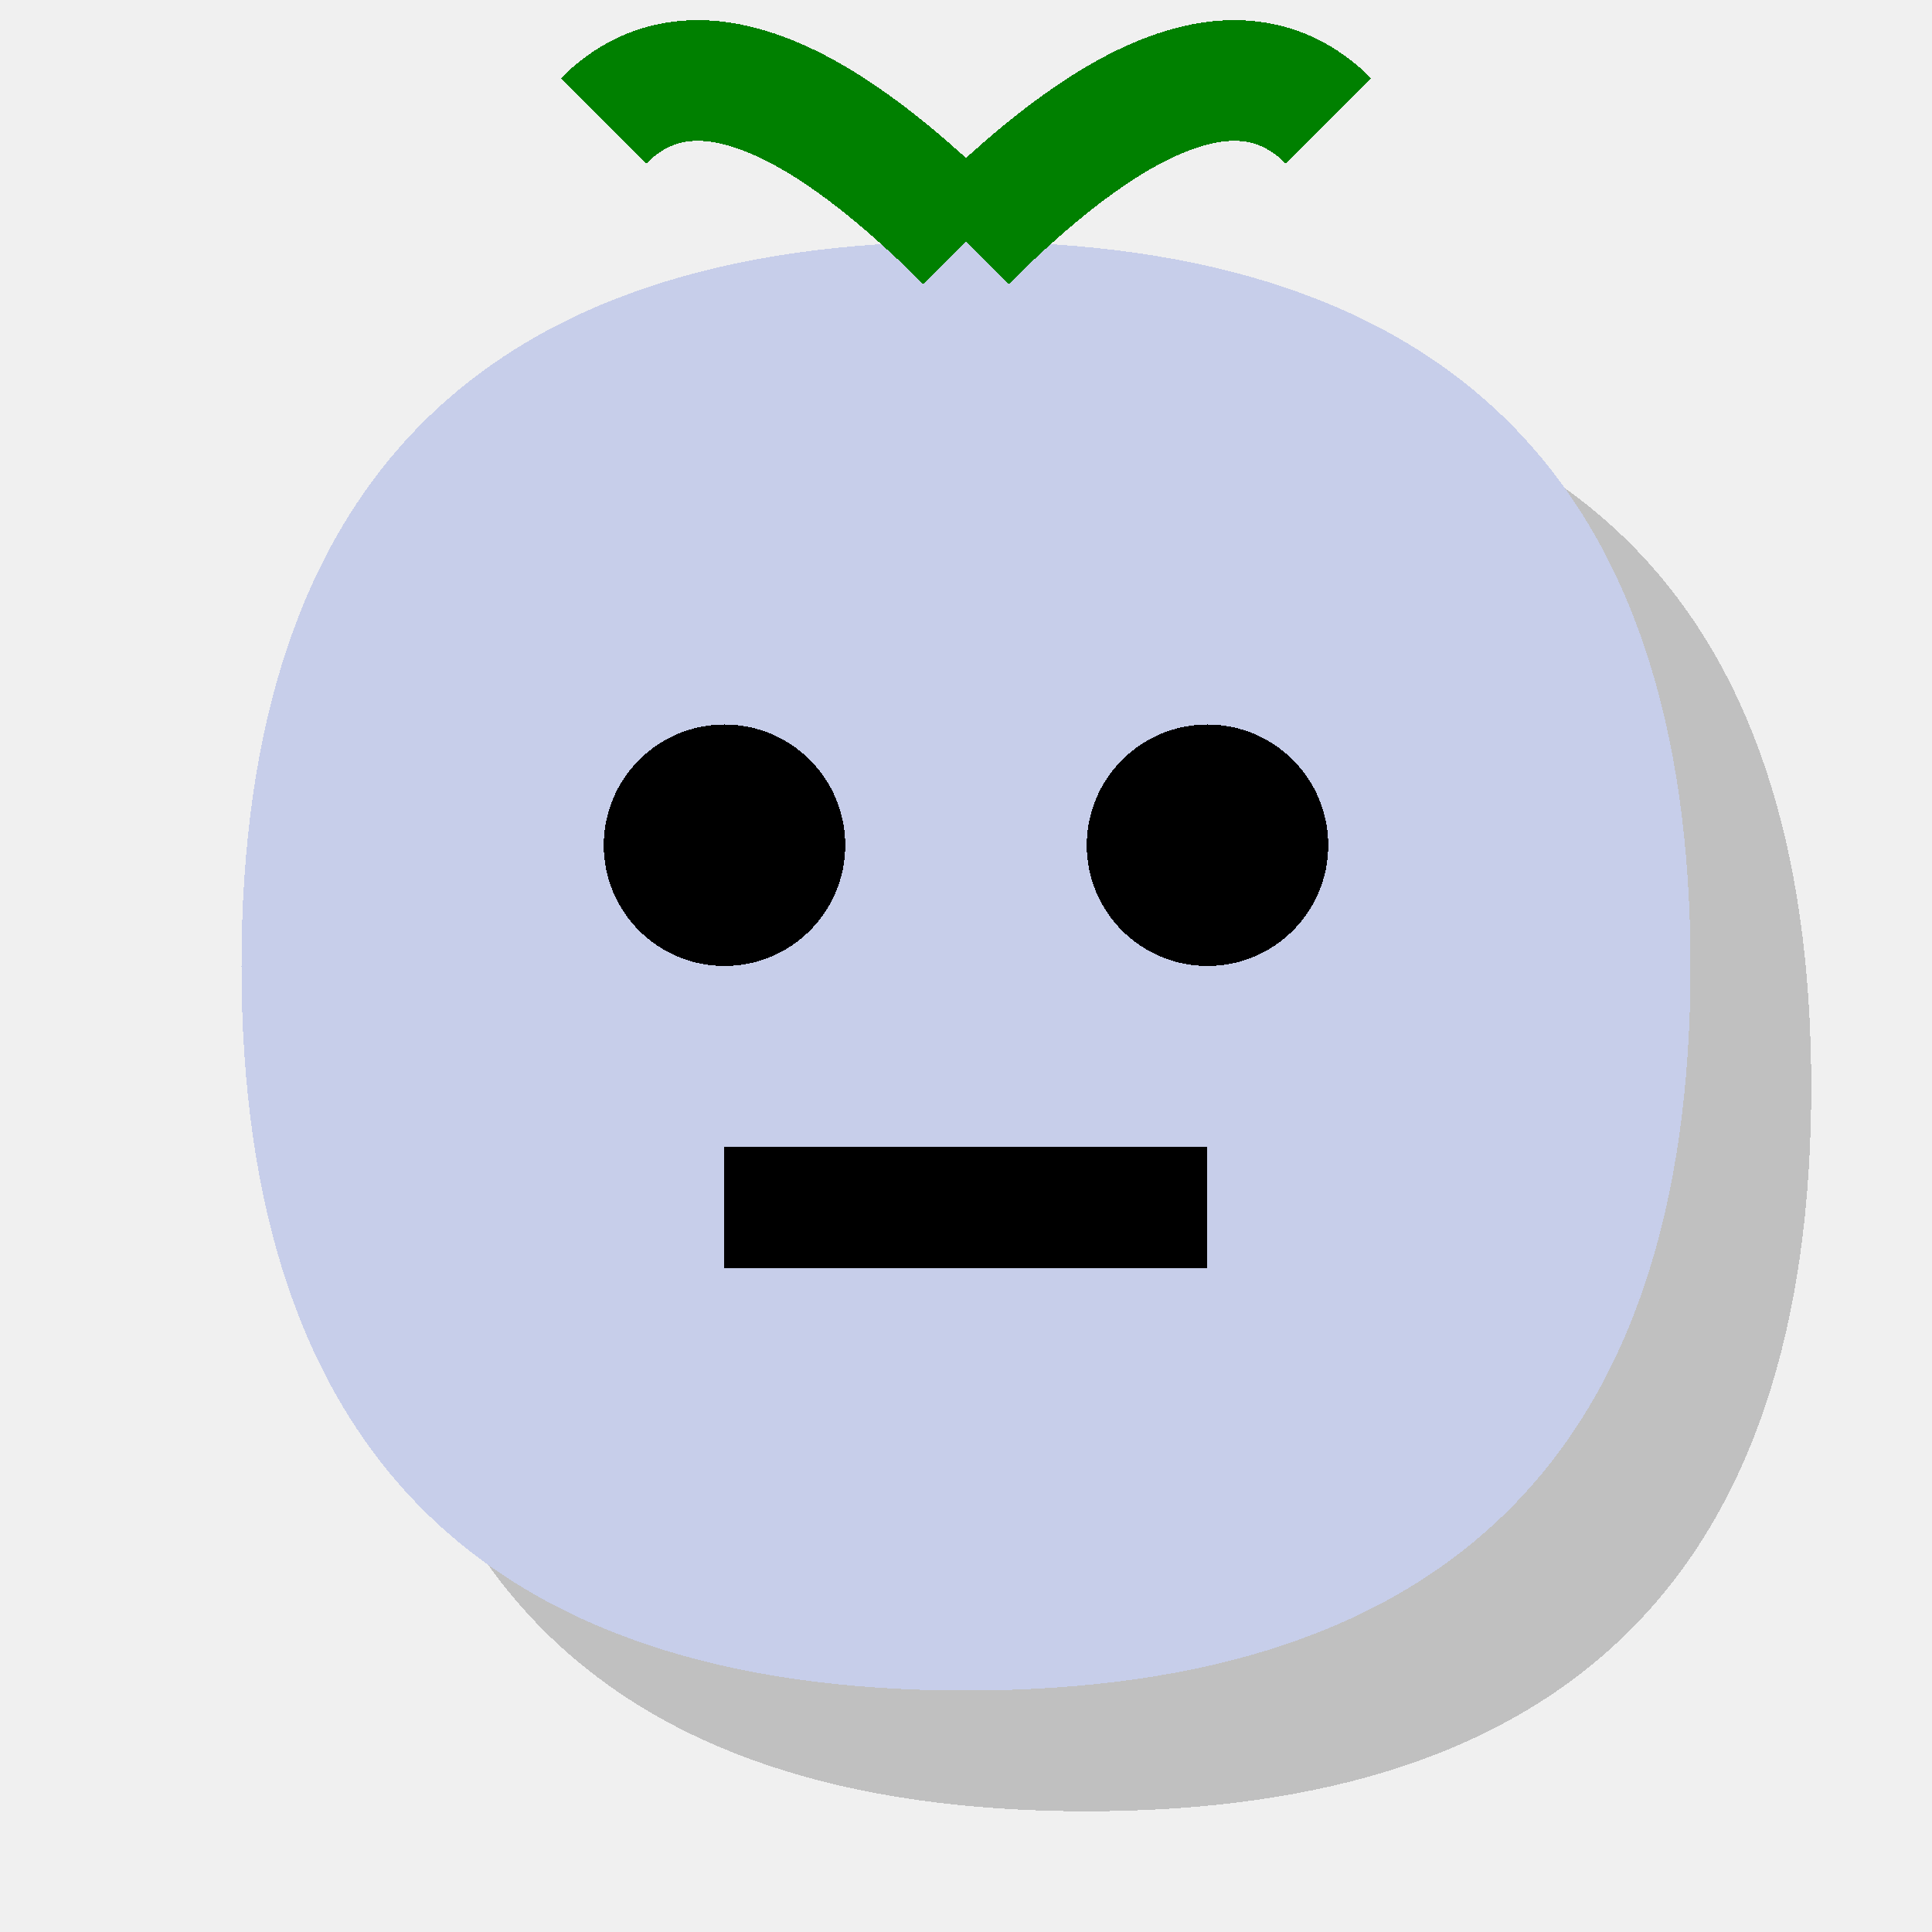
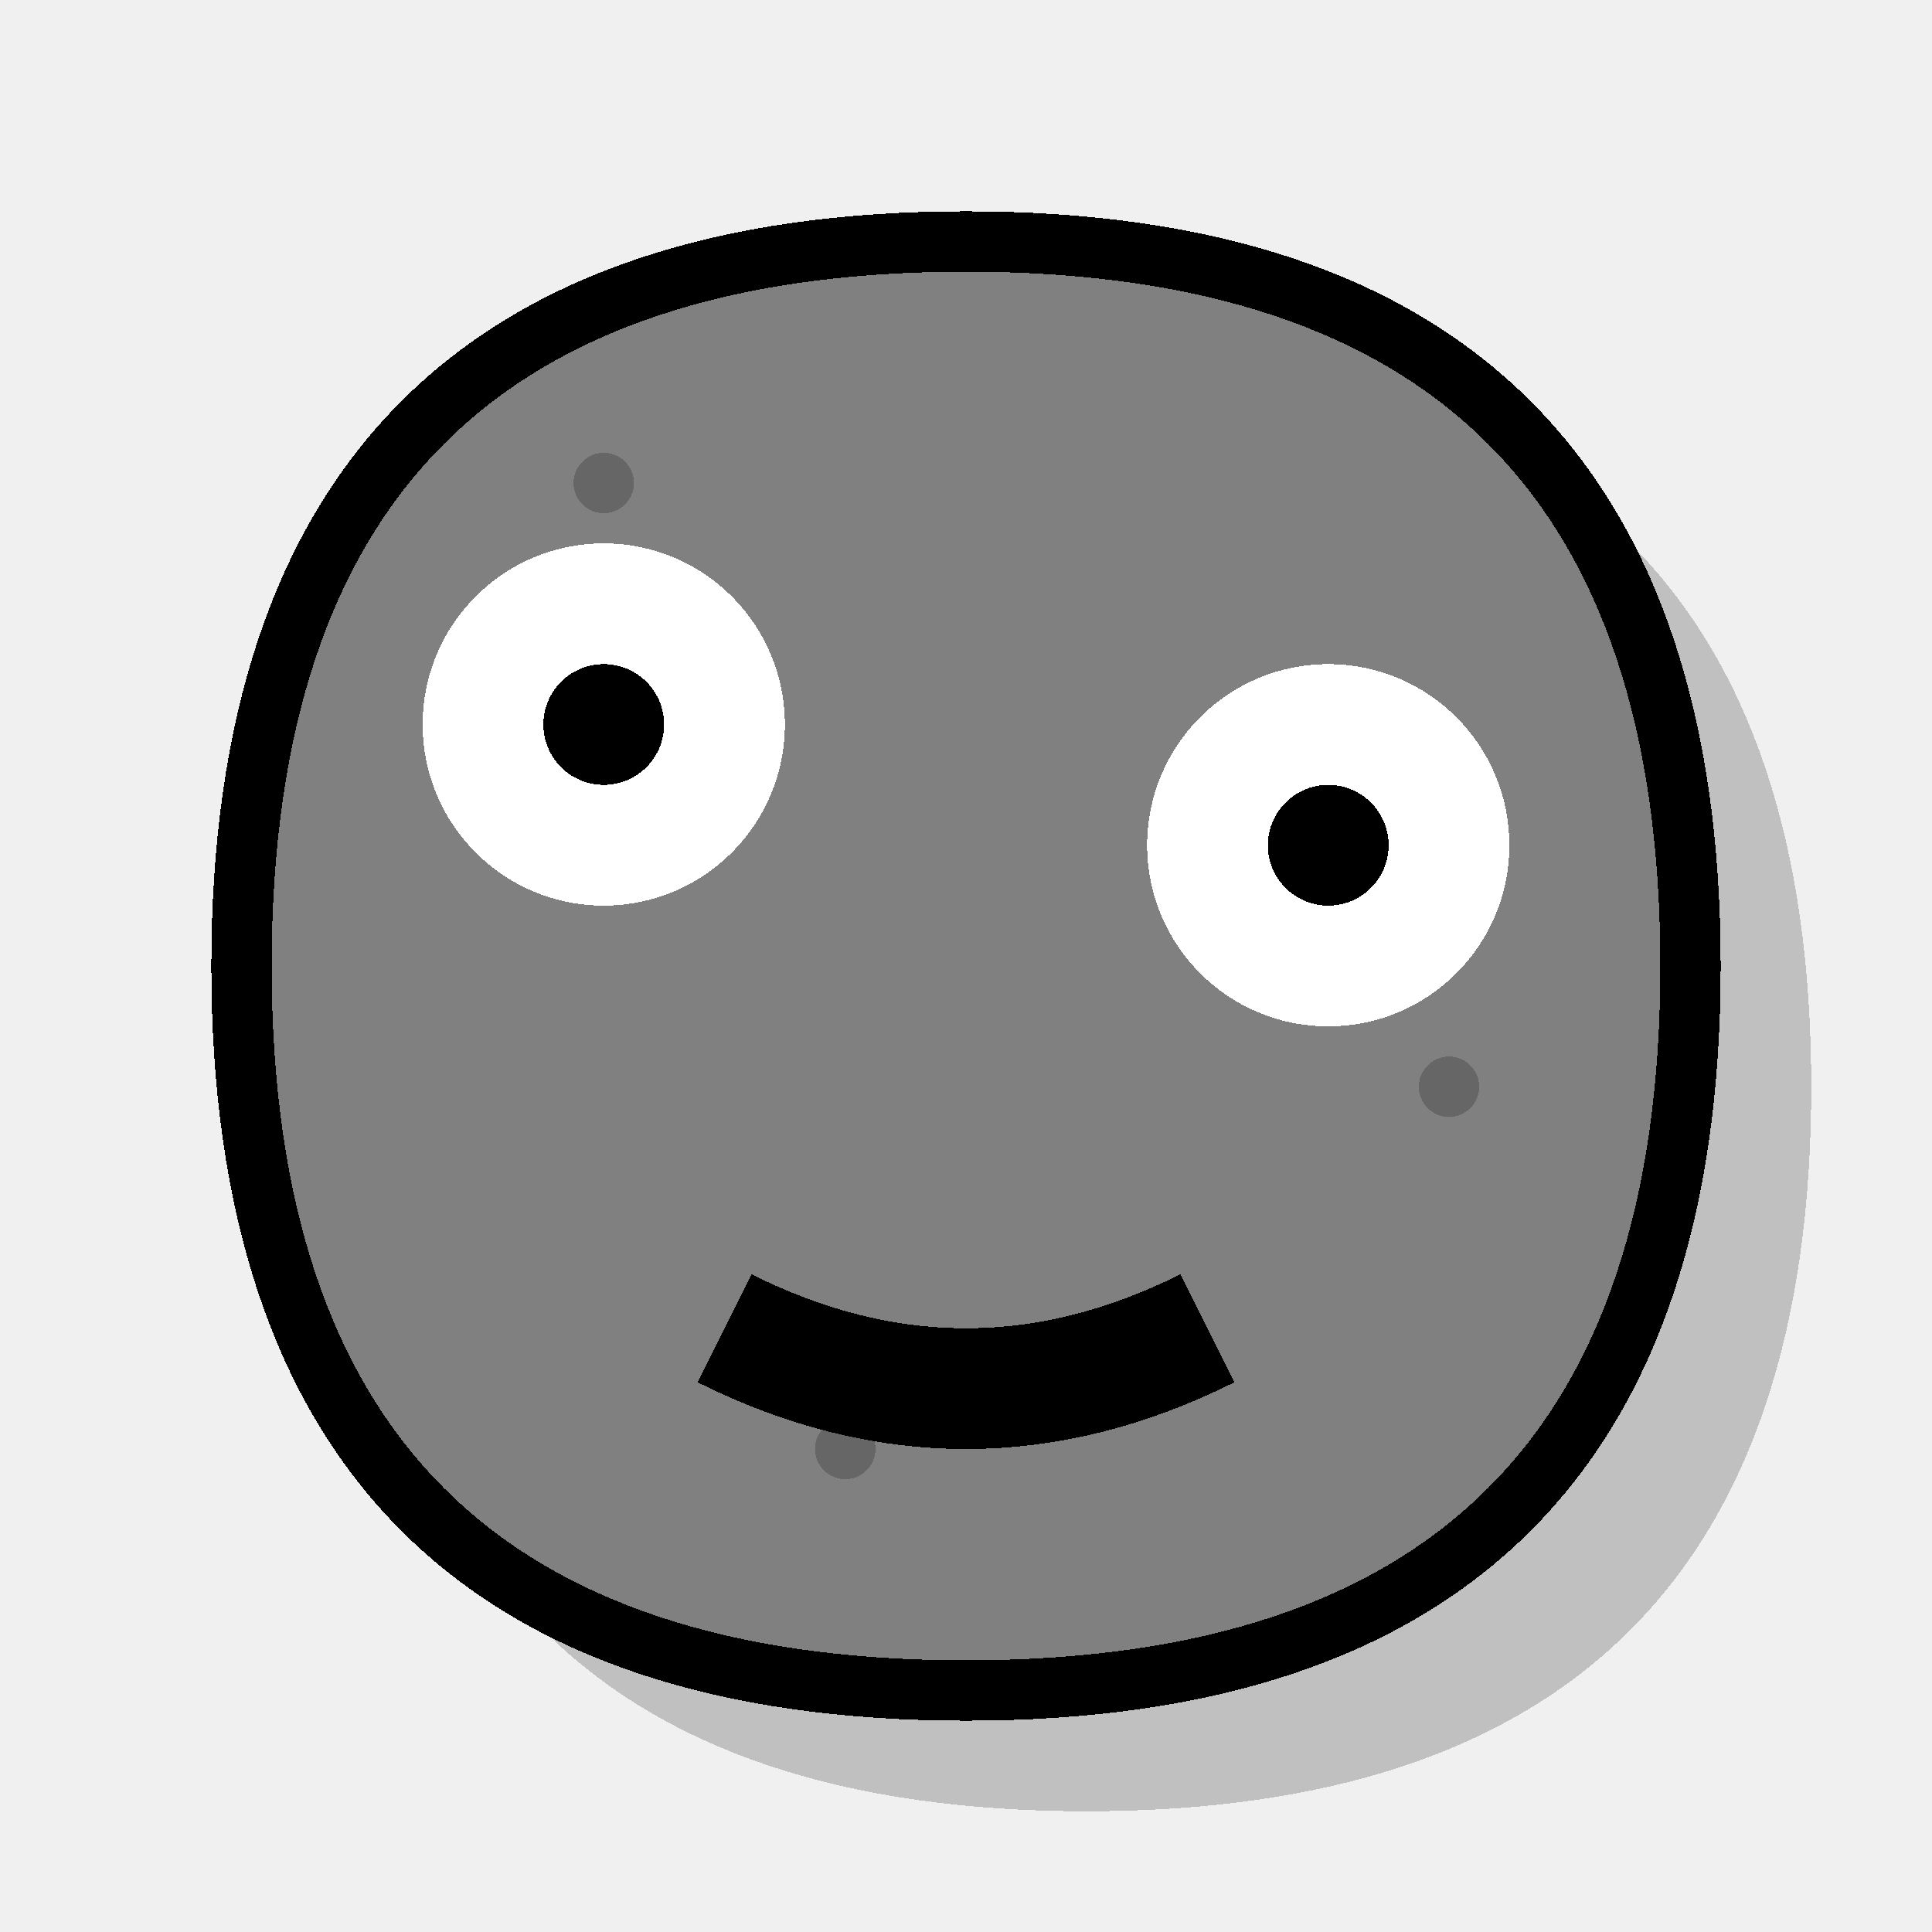
<svg xmlns="http://www.w3.org/2000/svg" width="128" height="128" viewBox="0 0 32 32" shape-rendering="crispEdges">
  <path d="M4 16 C4 8, 8 4, 16 4 C24 4, 28 8, 28 16 C28 24, 24 28, 16 28 C8 28, 4 24, 4 16 Z" transform="translate(2, 2)" fill="rgba(0,0,0,0.2)" />
-   <path d="M4 16 C4 8, 8 4, 16 4 C24 4, 28 8, 28 16 C28 24, 24 28, 16 28 C8 28, 4 24, 4 16 Z" fill="#C7CEEA" />
-   <circle cx="12" cy="14" r="2" fill="black" />
-   <circle cx="20" cy="14" r="2" fill="black" />
-   <line x1="12" y1="20" x2="20" y2="20" stroke="black" stroke-width="2" />
-   <path d="M16 4 Q12 0 10 2 M16 4 Q20 0 22 2" stroke="green" stroke-width="2" fill="none" />
+   <path d="M4 16 C4 8, 8 4, 16 4 C24 4, 28 8, 28 16 C28 24, 24 28, 16 28 C8 28, 4 24, 4 16 Z" fill="#808080" stroke="black" stroke-width="1" />
+   <circle cx="10" cy="8" r="0.5" fill="rgba(0,0,0,0.2)" />
+   <circle cx="24" cy="18" r="0.5" fill="rgba(0,0,0,0.2)" />
+   <circle cx="14" cy="24" r="0.5" fill="rgba(0,0,0,0.2)" />
+   <circle cx="10" cy="12" r="3" fill="white" />
+   <circle cx="10" cy="12" r="1" fill="black" />
+   <circle cx="22" cy="14" r="3" fill="white" />
+   <circle cx="22" cy="14" r="1" fill="black" />
+   <path d="M12 22 Q16 24 20 22" stroke="black" stroke-width="2" fill="none" />
</svg>
